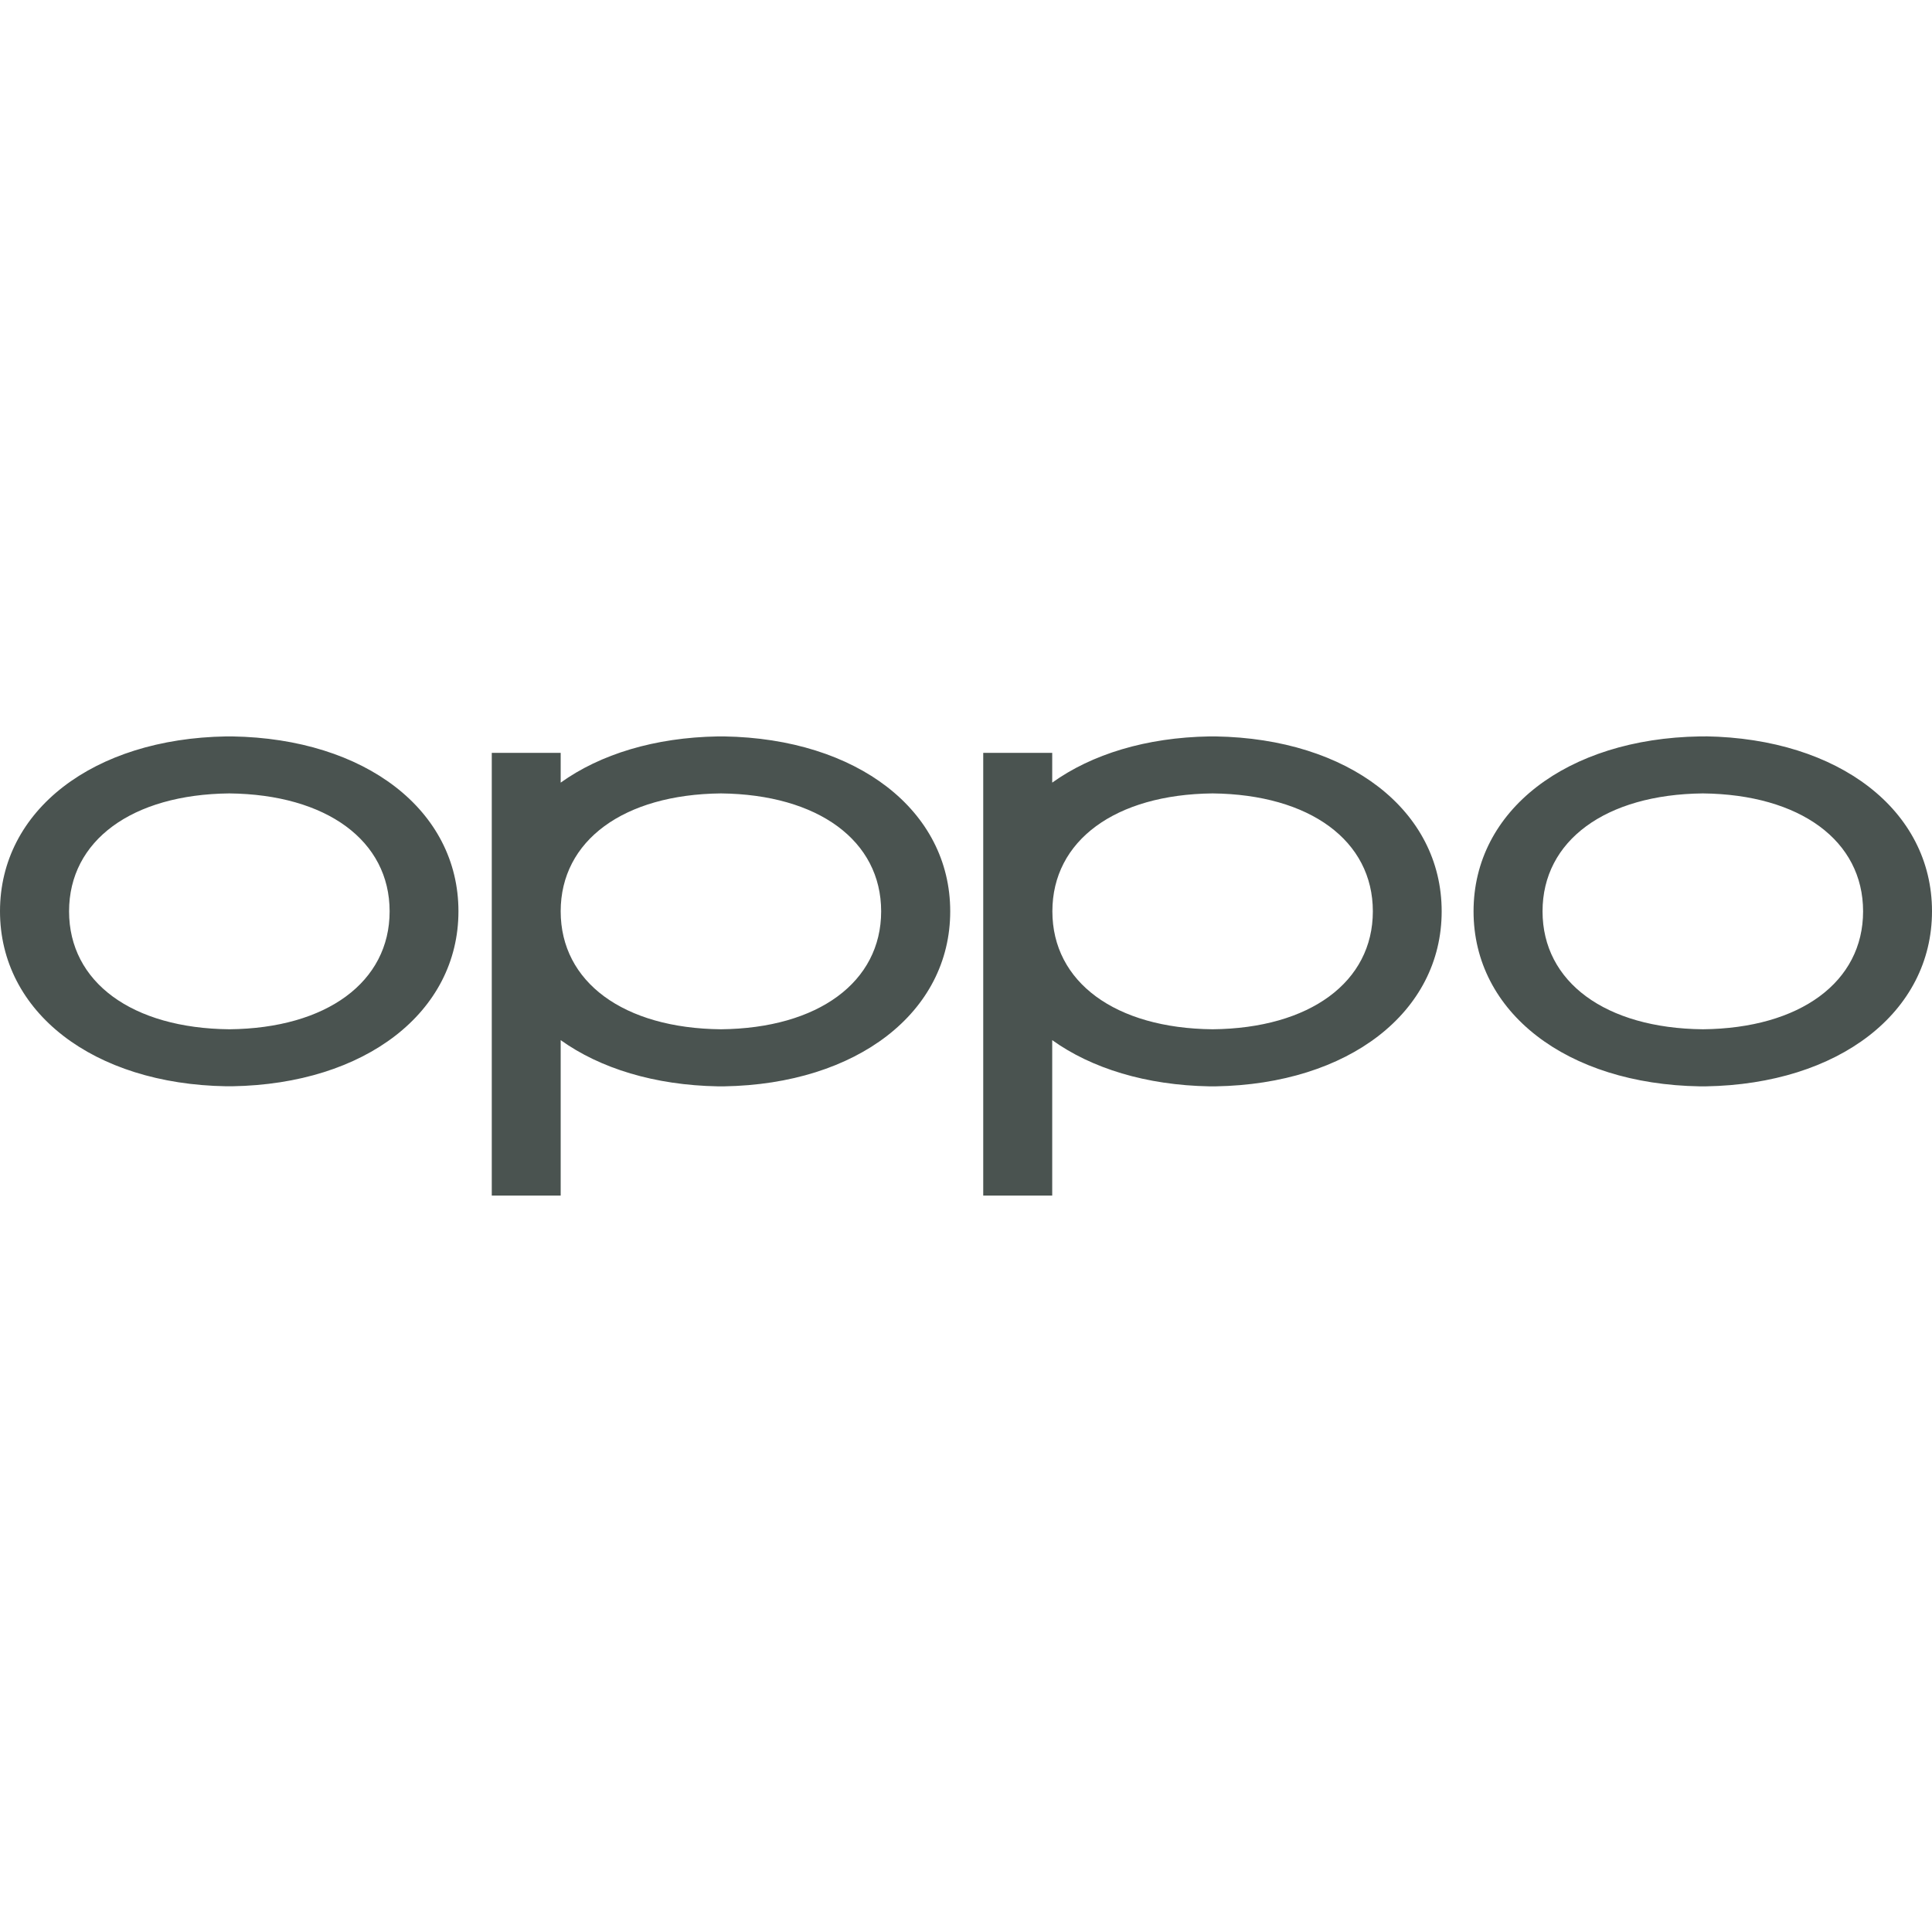
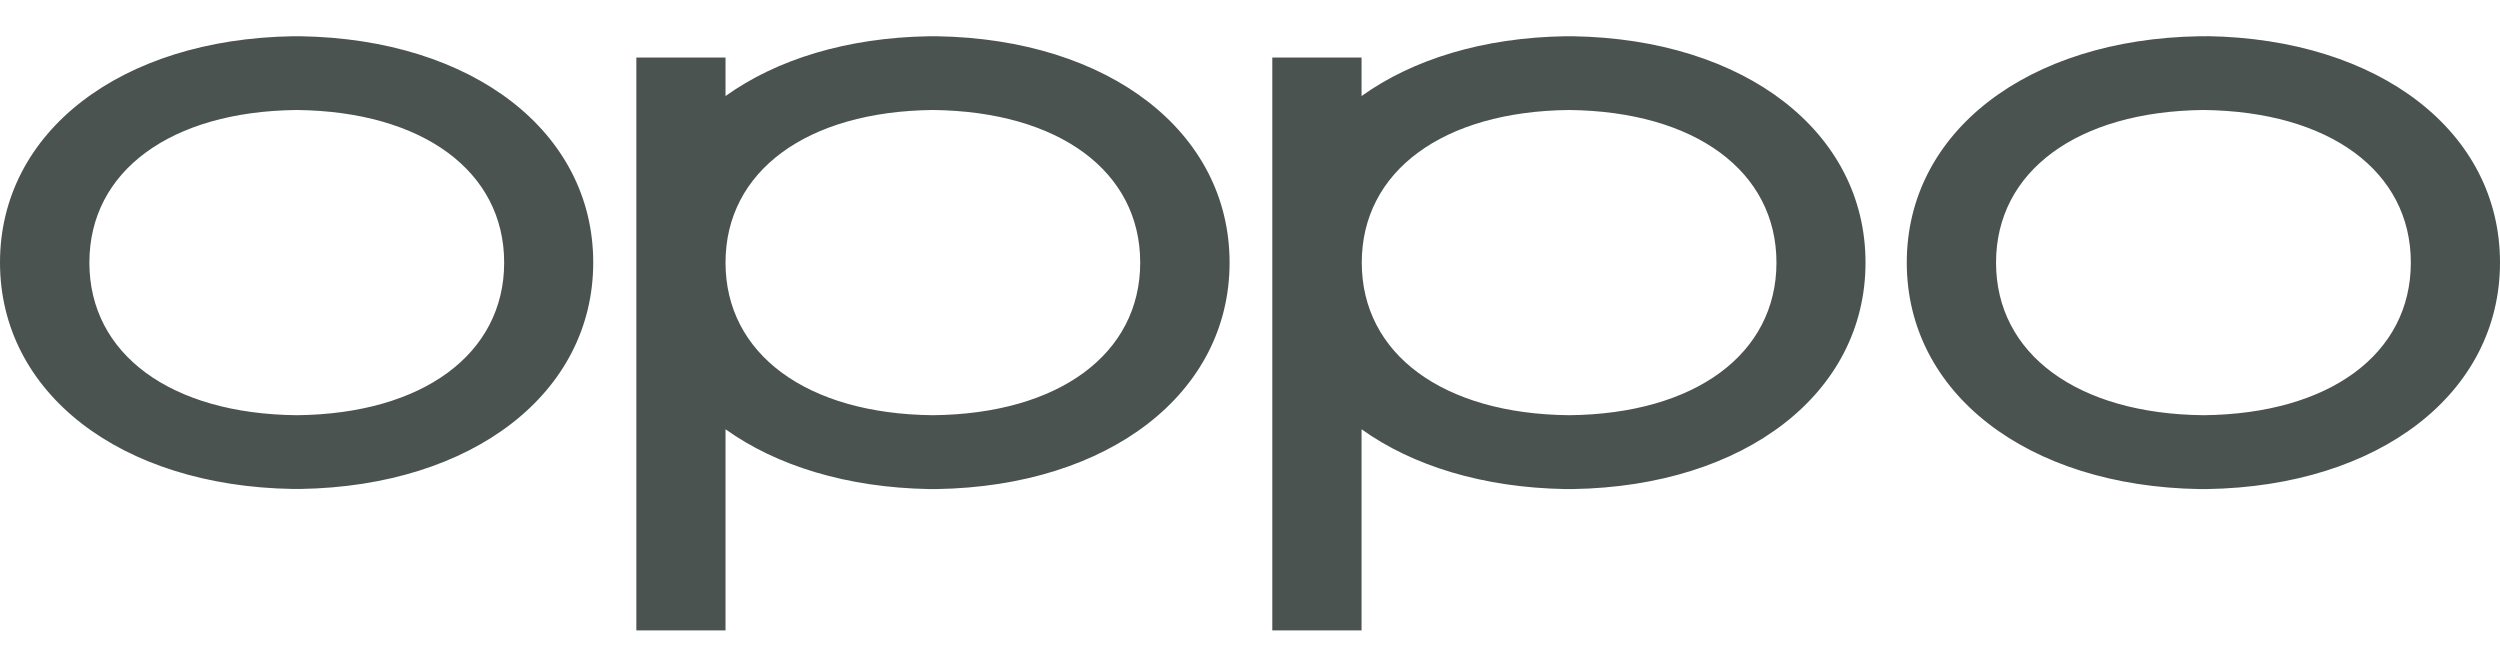
- <svg xmlns="http://www.w3.org/2000/svg" viewBox="0 0 24 24" role="img" aria-label="OPPO">
+ <svg xmlns="http://www.w3.org/2000/svg" viewBox="0 8.8 24 6.4" role="img" aria-label="OPPO">
  <path fill="#4a5350" d="M2.85 12.786h-.001C1.639 12.774.858 12.2.858 11.321s.781-1.452 1.99-1.465c1.21.013 1.992.588 1.992 1.465s-.782 1.453-1.99 1.465zm.034-3.638h-.073C1.156 9.175 0 10.068 0 11.32s1.156 2.147 2.811 2.174h.073c1.655-.027 2.811-.921 2.811-2.174S4.54 9.175 2.885 9.148zm18.27 3.638c-1.21-.012-1.992-.587-1.992-1.465s.782-1.452 1.991-1.465c1.21.013 1.991.588 1.991 1.465s-.781 1.453-1.99 1.465zm.035-3.638h-.073c-1.655.027-2.811.92-2.811 2.173s1.156 2.147 2.81 2.174h.074C22.844 13.468 24 12.574 24 11.32s-1.156-2.146-2.811-2.173zm-6.126 3.638c-1.21-.012-1.99-.587-1.99-1.465s.78-1.452 1.99-1.465c1.21.013 1.991.588 1.991 1.465s-.781 1.453-1.99 1.465zm.036-3.638h-.073c-.789.013-1.464.222-1.955.574v-.37h-.857v5.5h.857v-1.931c.49.351 1.166.56 1.954.574h.074c1.655-.027 2.81-.921 2.81-2.174s-1.155-2.146-2.81-2.173zm-6.144 3.638c-1.21-.012-1.99-.587-1.99-1.465s.78-1.452 1.99-1.465c1.21.013 1.991.588 1.991 1.465s-.781 1.453-1.99 1.465zm.037-3.638H8.92c-.789.013-1.464.222-1.955.574v-.37h-.856v5.5h.856v-1.931c.491.351 1.166.56 1.955.574a3.728 3.728 0 0 0 .073 0c1.655-.027 2.811-.921 2.811-2.174s-1.156-2.146-2.81-2.173z" />
</svg>
